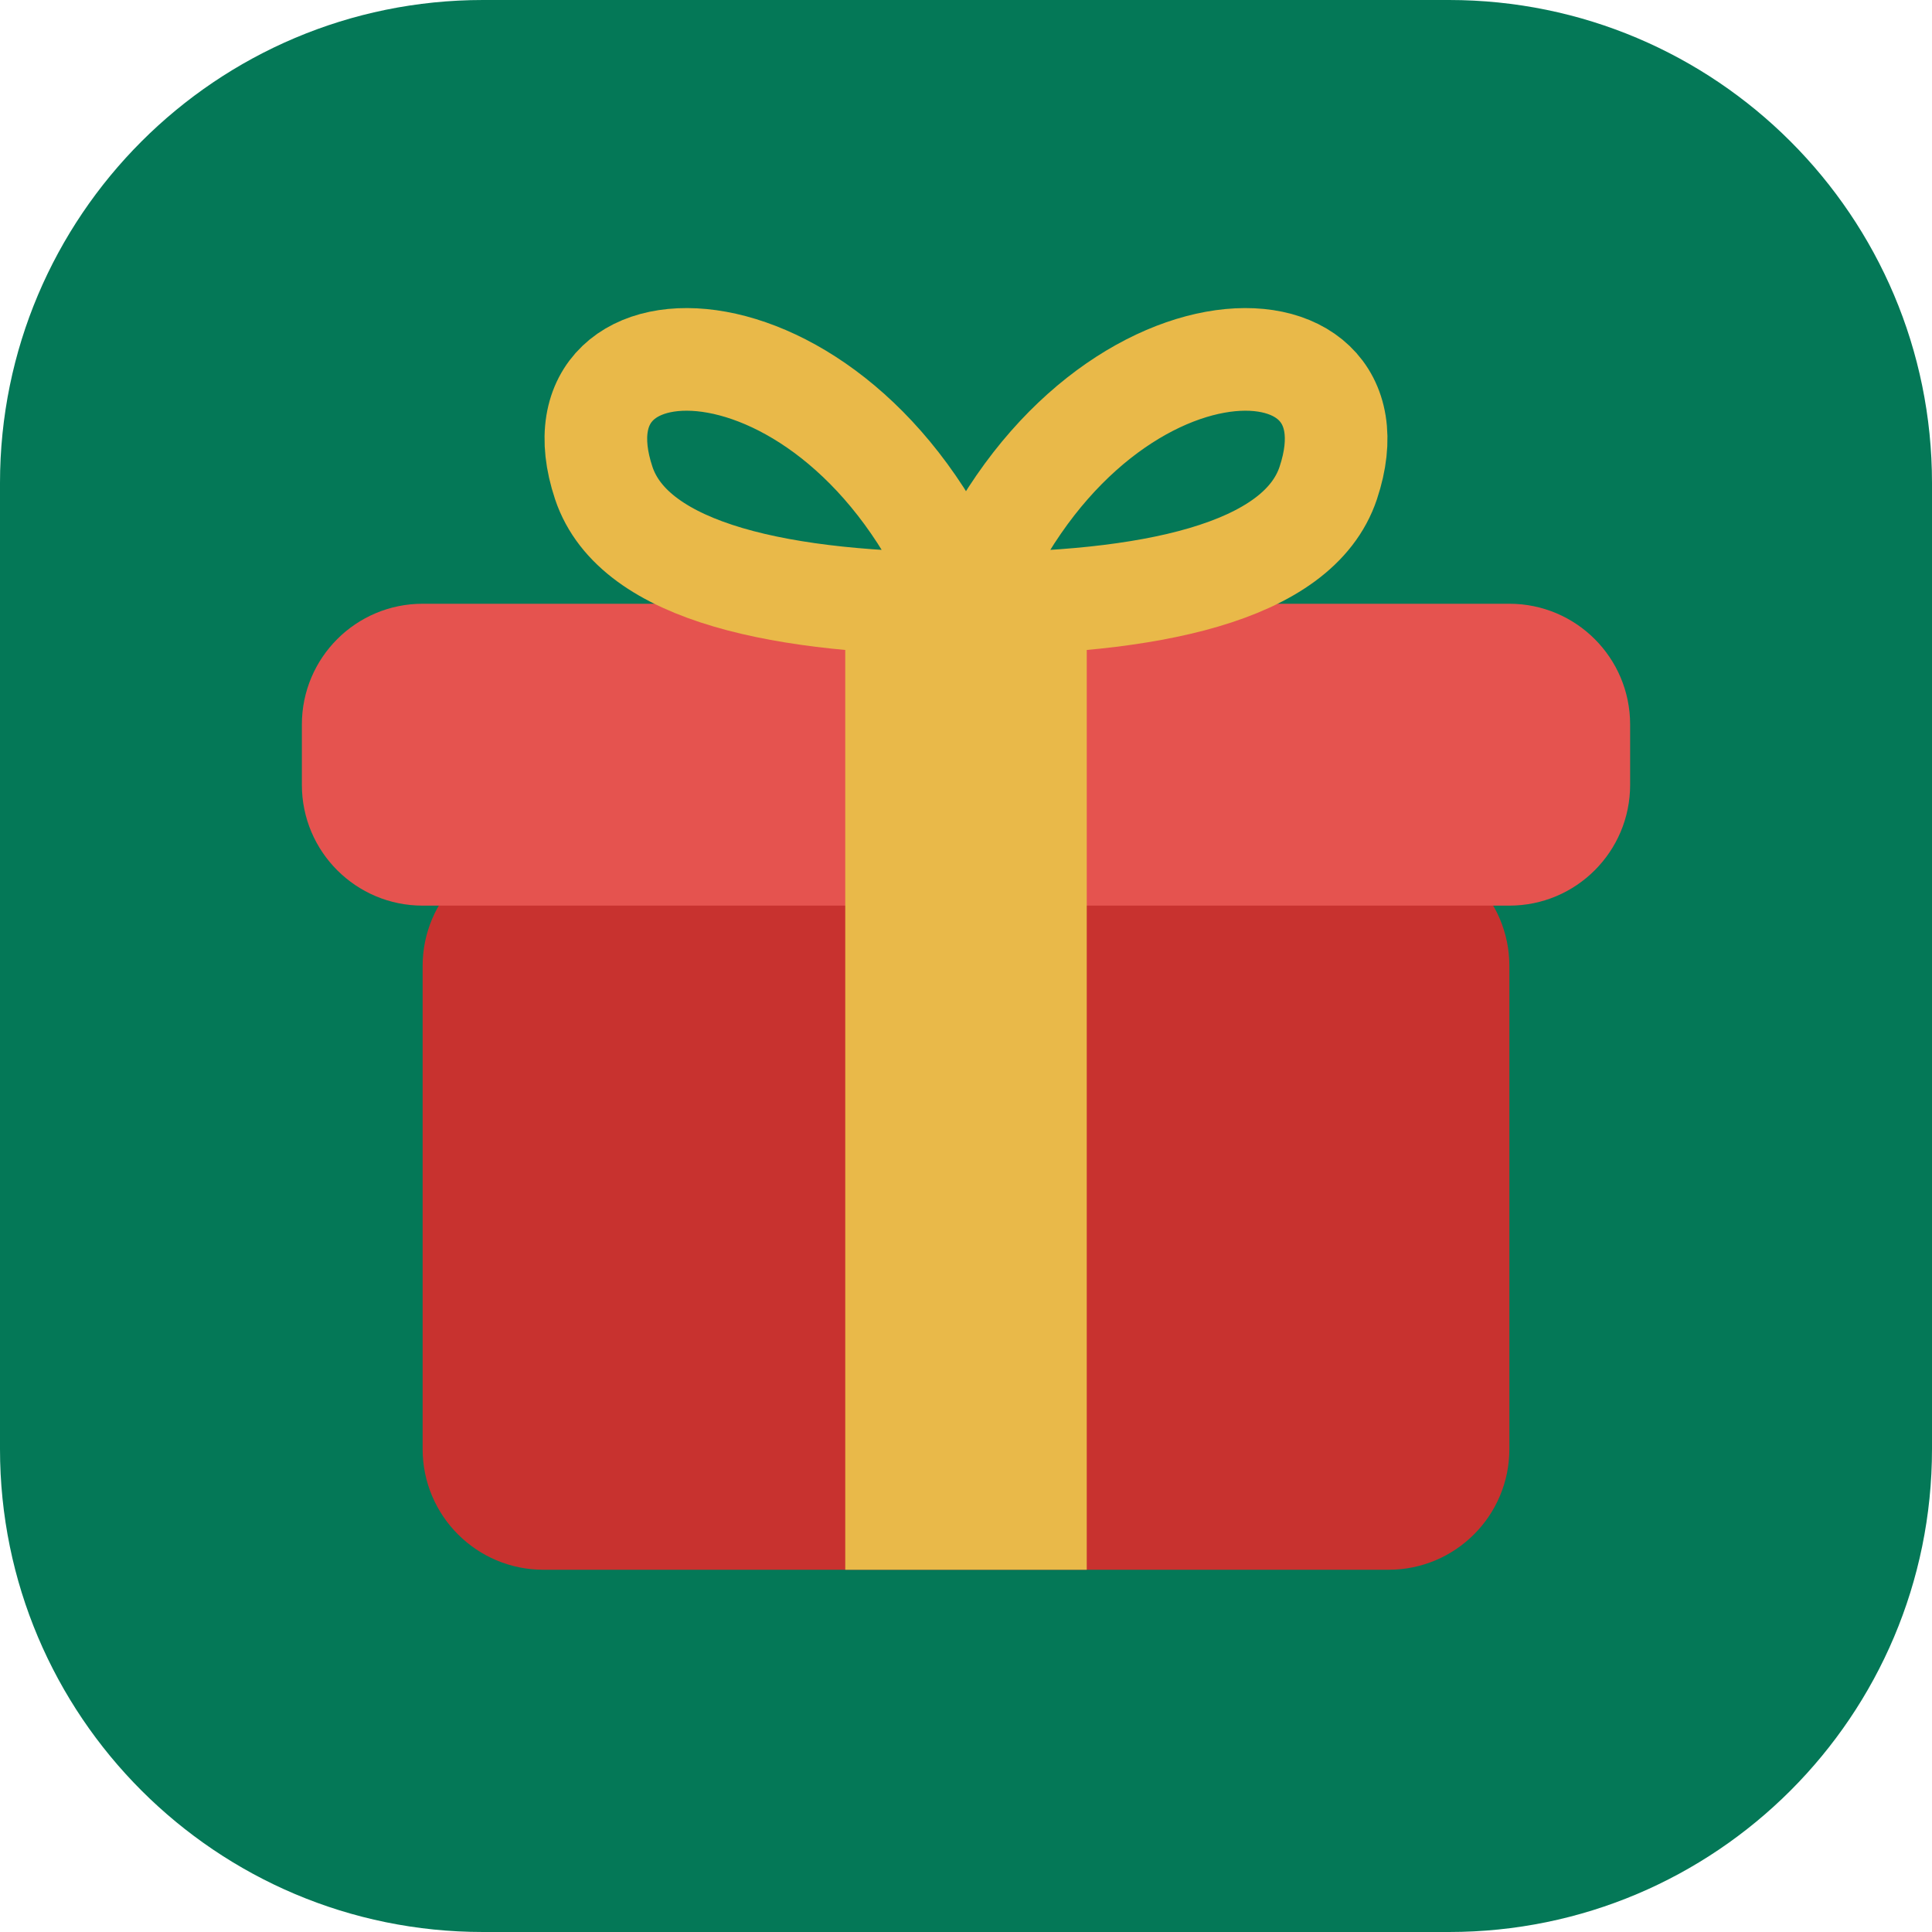
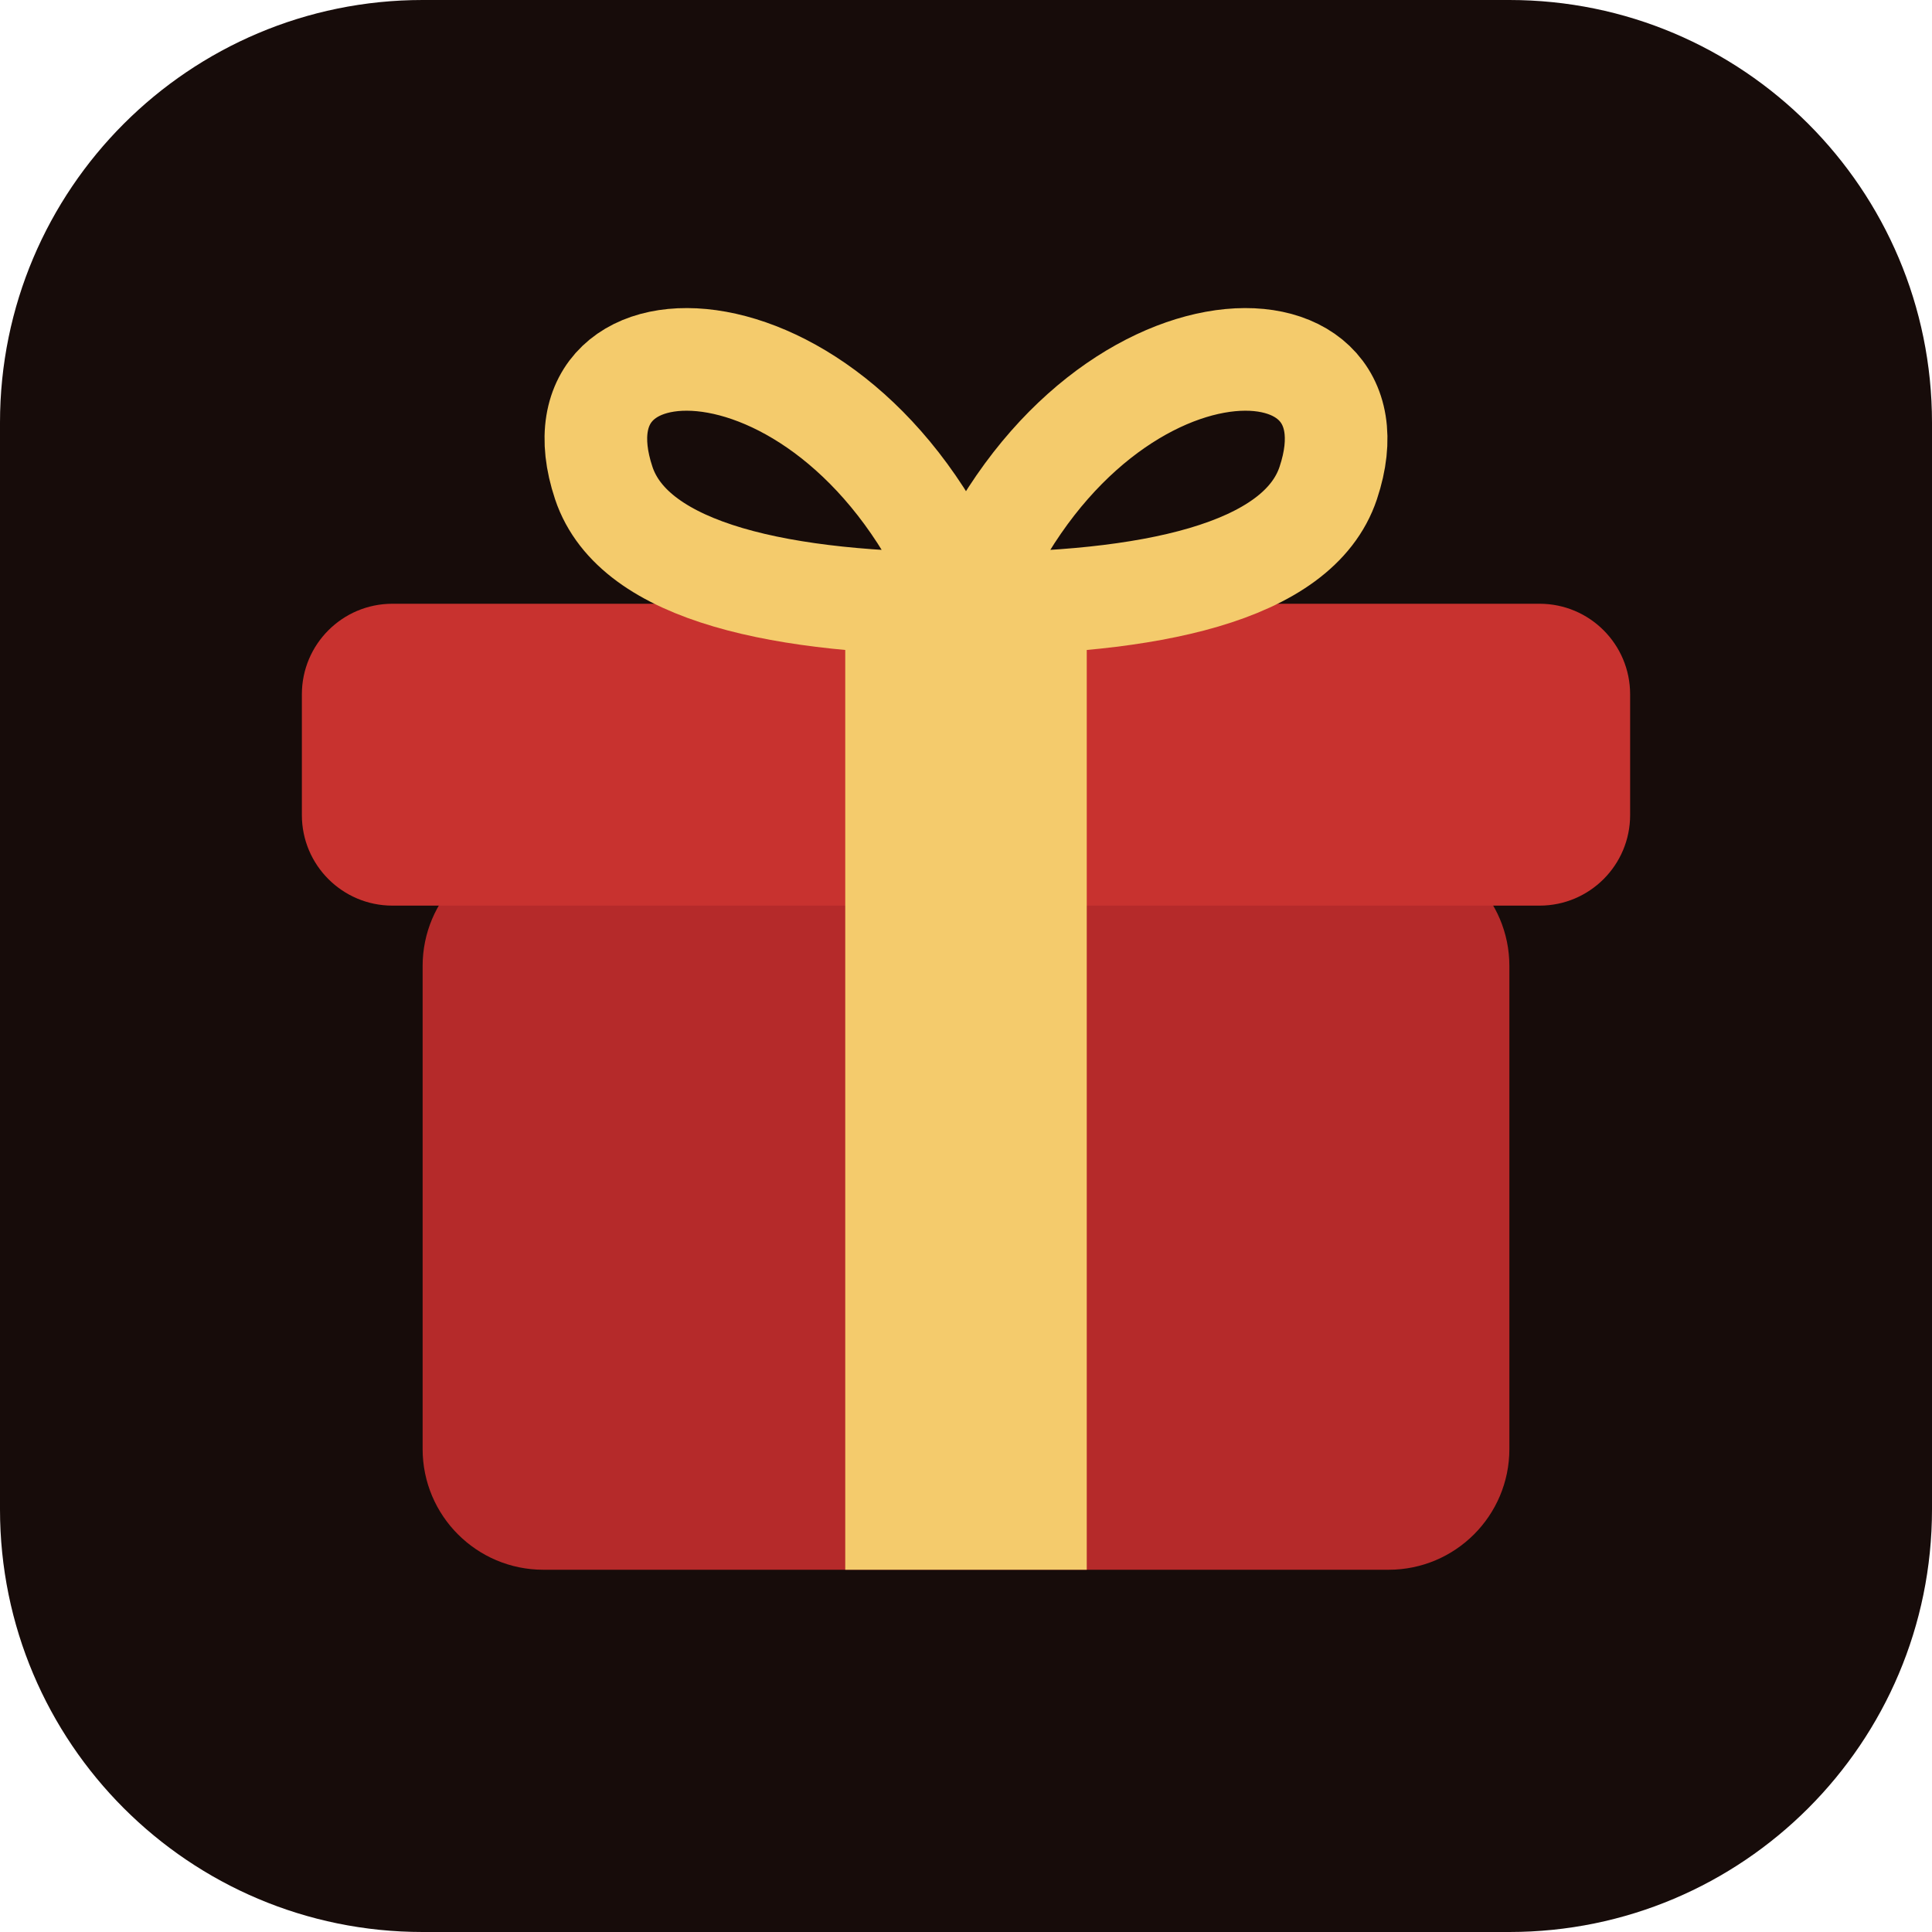
<svg xmlns="http://www.w3.org/2000/svg" viewBox="0 0 32 32">
-   <rect width="32" height="32" rx="8" fill="#047857" />
-   <rect x="7" y="14" width="18" height="12" rx="2" fill="#c8322f" />
-   <rect x="5" y="10" width="22" height="5" rx="2" fill="#e5534f" />
-   <rect x="14" y="10" width="4" height="16" fill="#e9b949" />
-   <path d="M16 10c-2-5-7-5-6-2 .5 1.500 3 2 6 2zm0 0c2-5 7-5 6-2-.5 1.500-3 2-6 2z" fill="none" stroke="#e9b949" stroke-width="1.700" />
+   <rect width="32" height="32" rx="7" fill="#170c0a" />
+   <rect x="7" y="14" width="18" height="12" rx="2" fill="#b52a2a" />
+   <rect x="5" y="10" width="22" height="5" rx="1.500" fill="#c8322f" />
+   <rect x="14" y="10" width="4" height="16" fill="#f4cb6c" />
+   <path d="M16 10c-2-5-7-5-6-2 .5 1.500 3 2 6 2zm0 0c2-5 7-5 6-2-.5 1.500-3 2-6 2z" fill="none" stroke="#f4cb6c" stroke-width="1.700" />
</svg>
